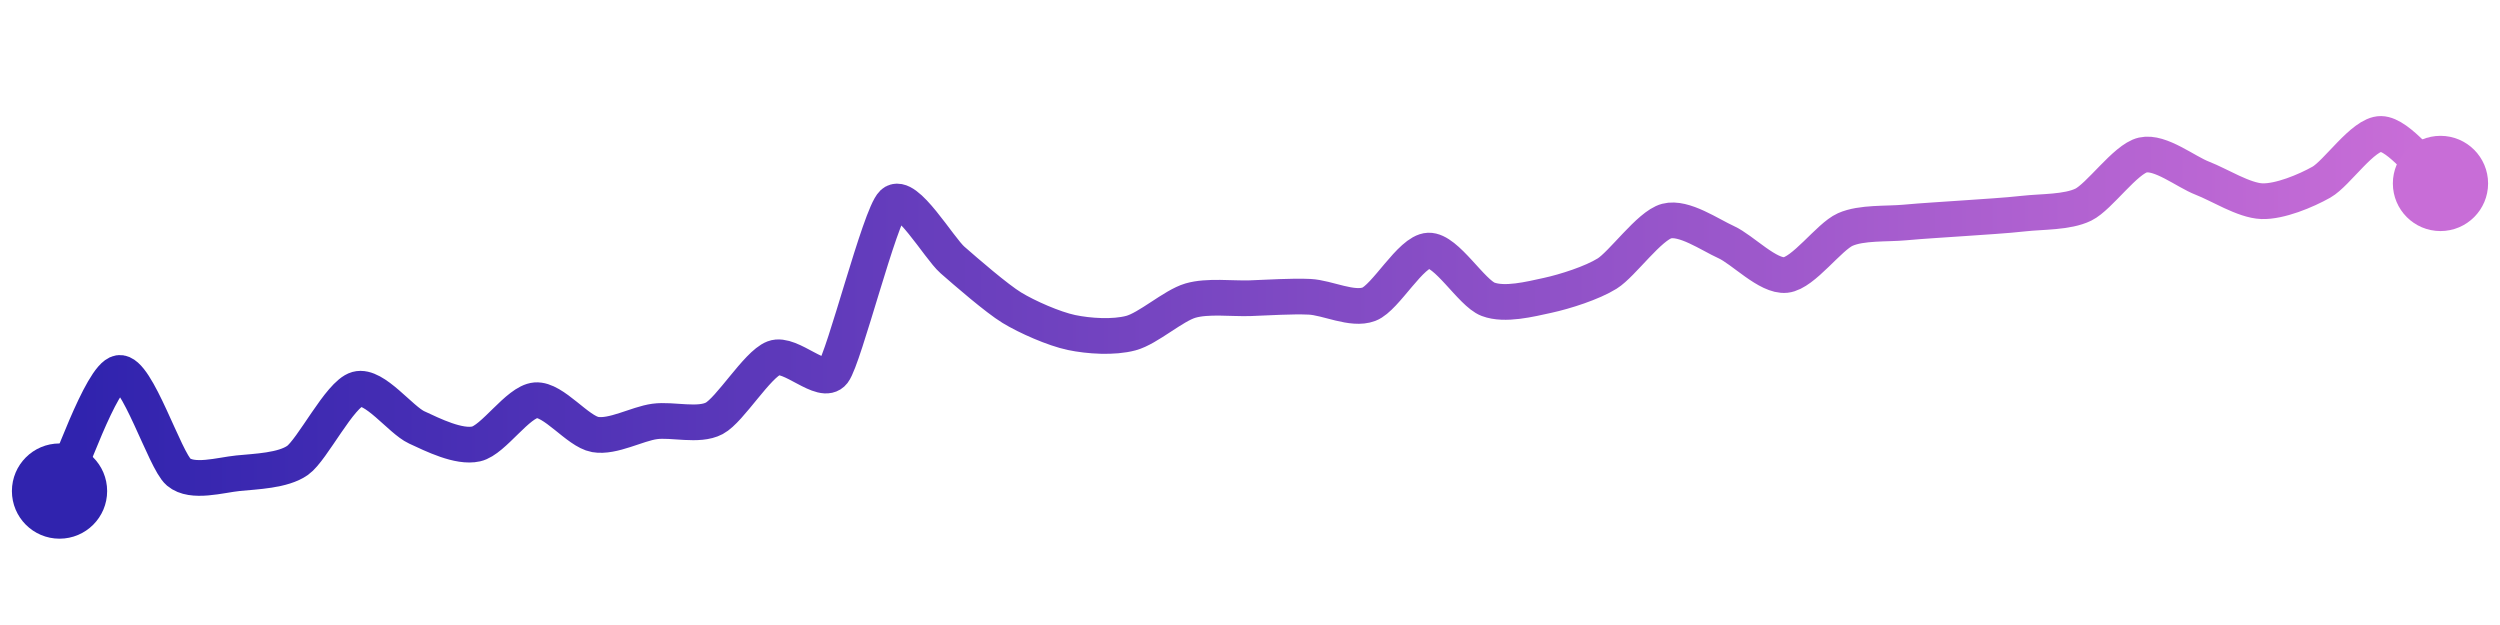
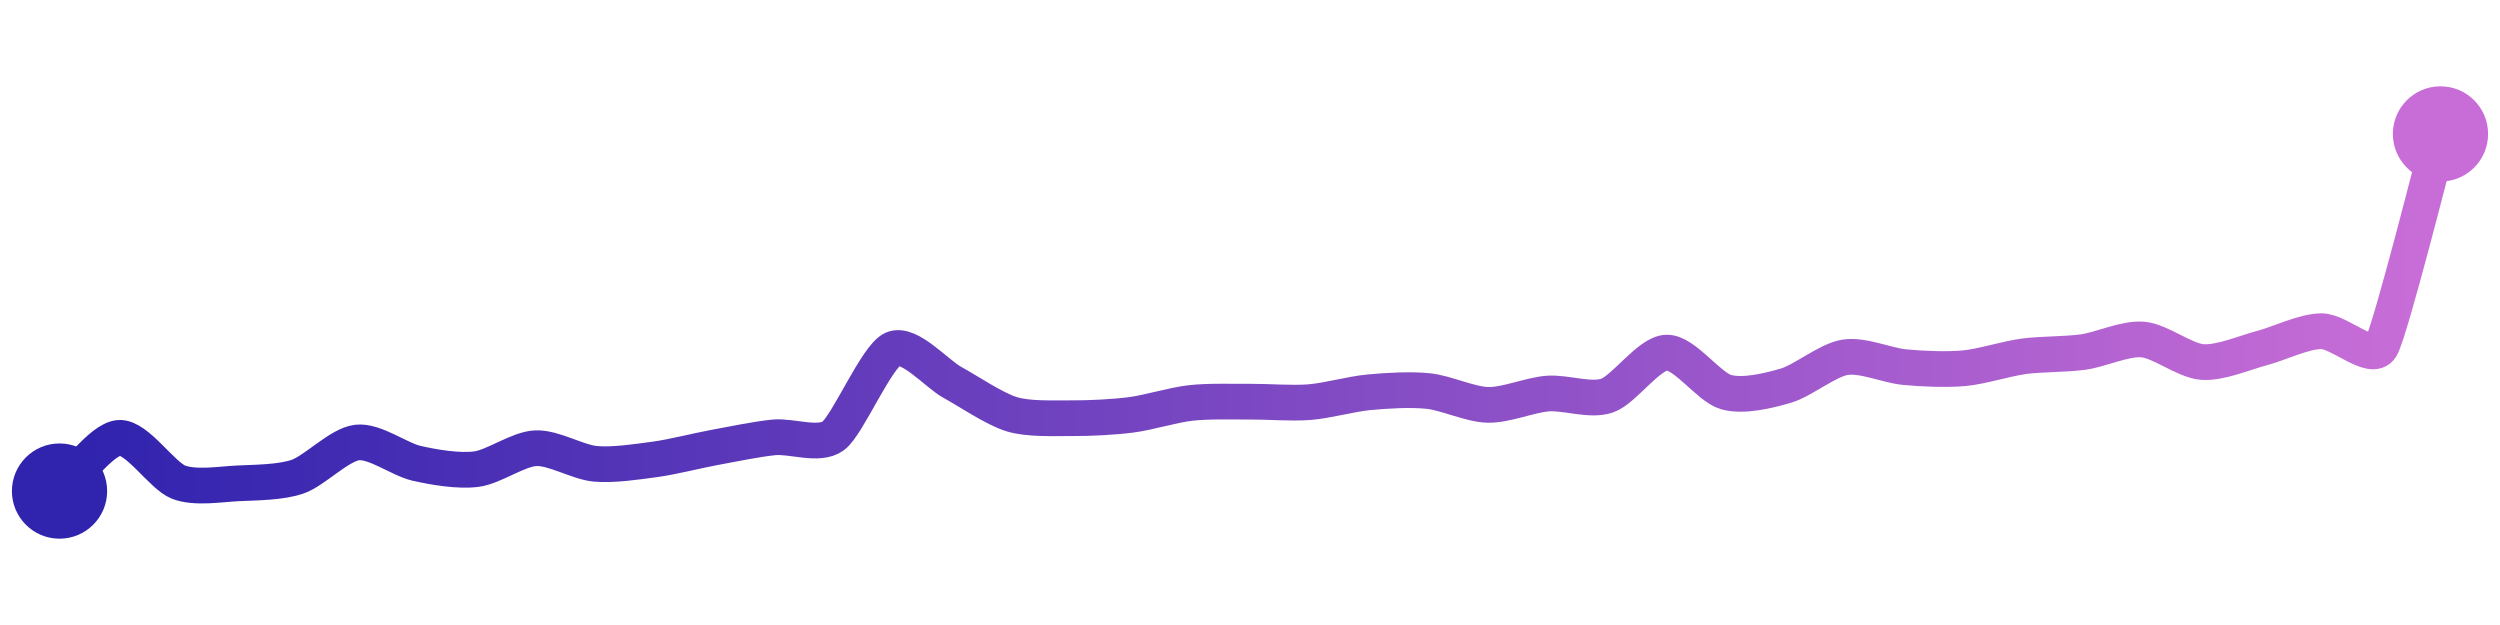
<svg xmlns="http://www.w3.org/2000/svg" width="200" height="50" viewBox="0 0 210 50">
  <defs>
    <linearGradient x1="0%" y1="0%" x2="100%" y2="0%" id="a">
      <stop stop-color="#3023AE" offset="0%" />
      <stop stop-color="#C86DD7" offset="100%" />
    </linearGradient>
  </defs>
-   <path stroke="url(#a)" stroke-width="3" stroke-linejoin="round" stroke-linecap="round" d="M5 40 C 5.68 38.66, 8.52 30.32, 10 30.08 S 13.85 37.43, 15 38.4 S 18.51 38.65, 20 38.5 S 23.77 38.29, 25 37.42 S 28.55 31.84, 30 31.44 S 33.64 34.02, 35 34.65 S 38.54 36.37, 40 36.04 S 43.5 32.49, 45 32.37 S 48.52 34.99, 50 35.25 S 53.51 34.35, 55 34.15 S 58.68 34.59, 60 33.89 S 63.6 29.37, 65 28.83 S 69.09 31.2, 70 30.01 S 73.91 16.85, 75 15.82 S 78.87 19.59, 80 20.58 S 83.72 23.82, 85 24.6 S 88.53 26.37, 90 26.68 S 93.55 27.12, 95 26.73 S 98.56 24.42, 100 24 S 103.5 23.85, 105 23.8 S 108.5 23.61, 110 23.68 S 113.6 24.84, 115 24.3 S 118.5 19.86, 120 19.8 S 123.6 23.36, 125 23.89 S 128.53 23.88, 130 23.56 S 133.73 22.52, 135 21.73 S 138.55 17.7, 140 17.32 S 143.63 18.47, 145 19.09 S 148.51 22.01, 150 21.85 S 153.63 18.64, 155 18.03 S 158.51 17.58, 160 17.44 S 163.5 17.19, 165 17.08 S 168.51 16.86, 170 16.69 S 173.65 16.6, 175 15.94 S 178.54 12.1, 180 11.77 S 183.6 13.18, 185 13.72 S 188.5 15.6, 190 15.65 S 193.69 14.79, 195 14.05 S 198.5 9.98, 200 10 S 203.85 13.2, 205 14.16" fill="none" />
+   <path stroke="url(#a)" stroke-width="3" stroke-linejoin="round" stroke-linecap="round" d="M5 40 C 6.12 39, 8.5 35.64, 10 35.53 S 13.6 38.71, 15 39.25 S 18.5 39.42, 20 39.35 S 23.58 39.28, 25 38.79 S 28.51 36.09, 30 35.92 S 33.54 37.34, 35 37.67 S 38.51 38.35, 40 38.16 S 43.5 36.47, 45 36.4 S 48.51 37.57, 50 37.71 S 53.51 37.54, 55 37.34 S 58.53 36.61, 60 36.34 S 63.51 35.64, 65 35.49 S 68.8 36.25, 70 35.36 S 73.63 28.68, 75 28.07 S 78.68 30.15, 80 30.87 S 83.56 33.12, 85 33.55 S 88.5 33.87, 90 33.88 S 93.51 33.79, 95 33.6 S 98.51 32.77, 100 32.6 S 103.5 32.5, 105 32.49 S 108.5 32.65, 110 32.53 S 113.51 31.84, 115 31.7 S 118.51 31.44, 120 31.6 S 123.5 32.73, 125 32.76 S 128.5 31.93, 130 31.81 S 133.58 32.47, 135 31.98 S 138.5 28.41, 140 28.37 S 143.55 31.29, 145 31.69 S 148.56 31.57, 150 31.15 S 153.52 28.99, 155 28.76 S 158.51 29.45, 160 29.59 S 163.51 29.82, 165 29.68 S 168.51 28.88, 170 28.68 S 173.51 28.53, 175 28.32 S 178.51 27.14, 180 27.27 S 183.5 29.05, 185 29.16 S 188.55 28.37, 190 27.99 S 193.5 26.58, 195 26.57 S 199.22 29.2, 200 27.92 S 204.6 11.44, 205 10" fill="none" />
  <circle r="4" cx="5" cy="40" fill="#3023AE" />
-   <circle r="4" cx="205" cy="14.16" fill="#C86DD7" />
+   <circle r="4" cx="205" cy="10" fill="#C86DD7" />
</svg>
